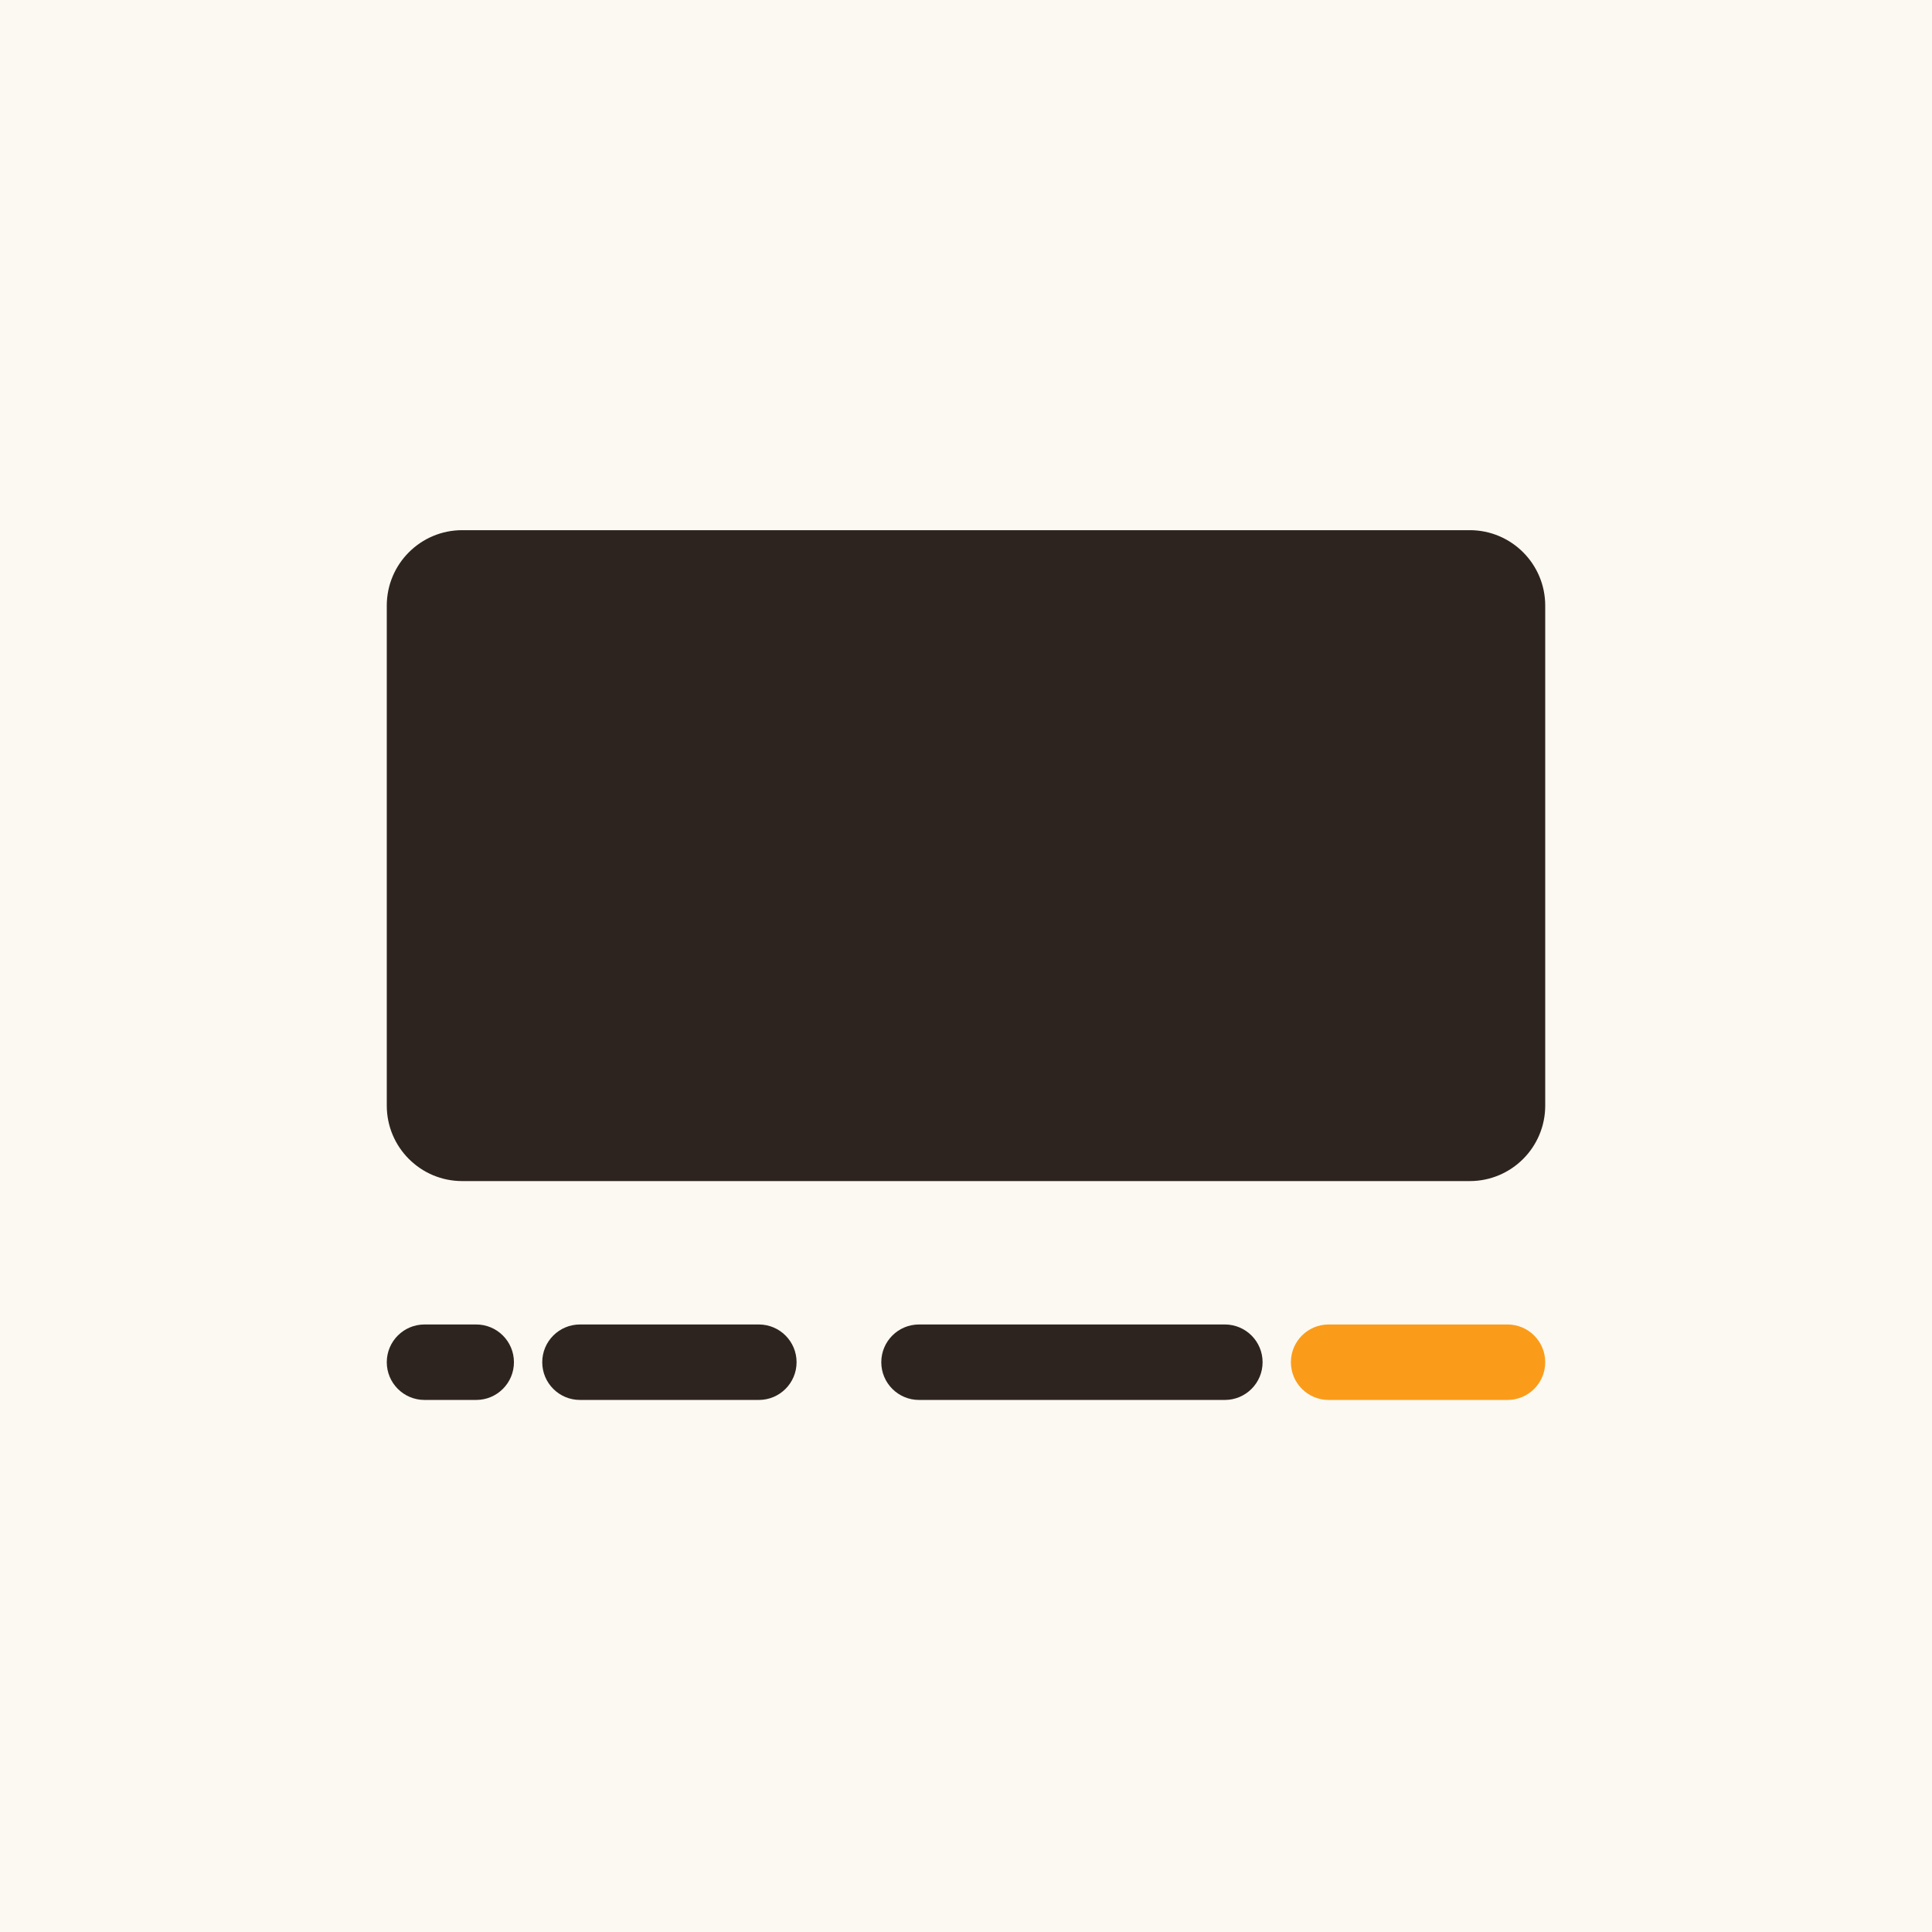
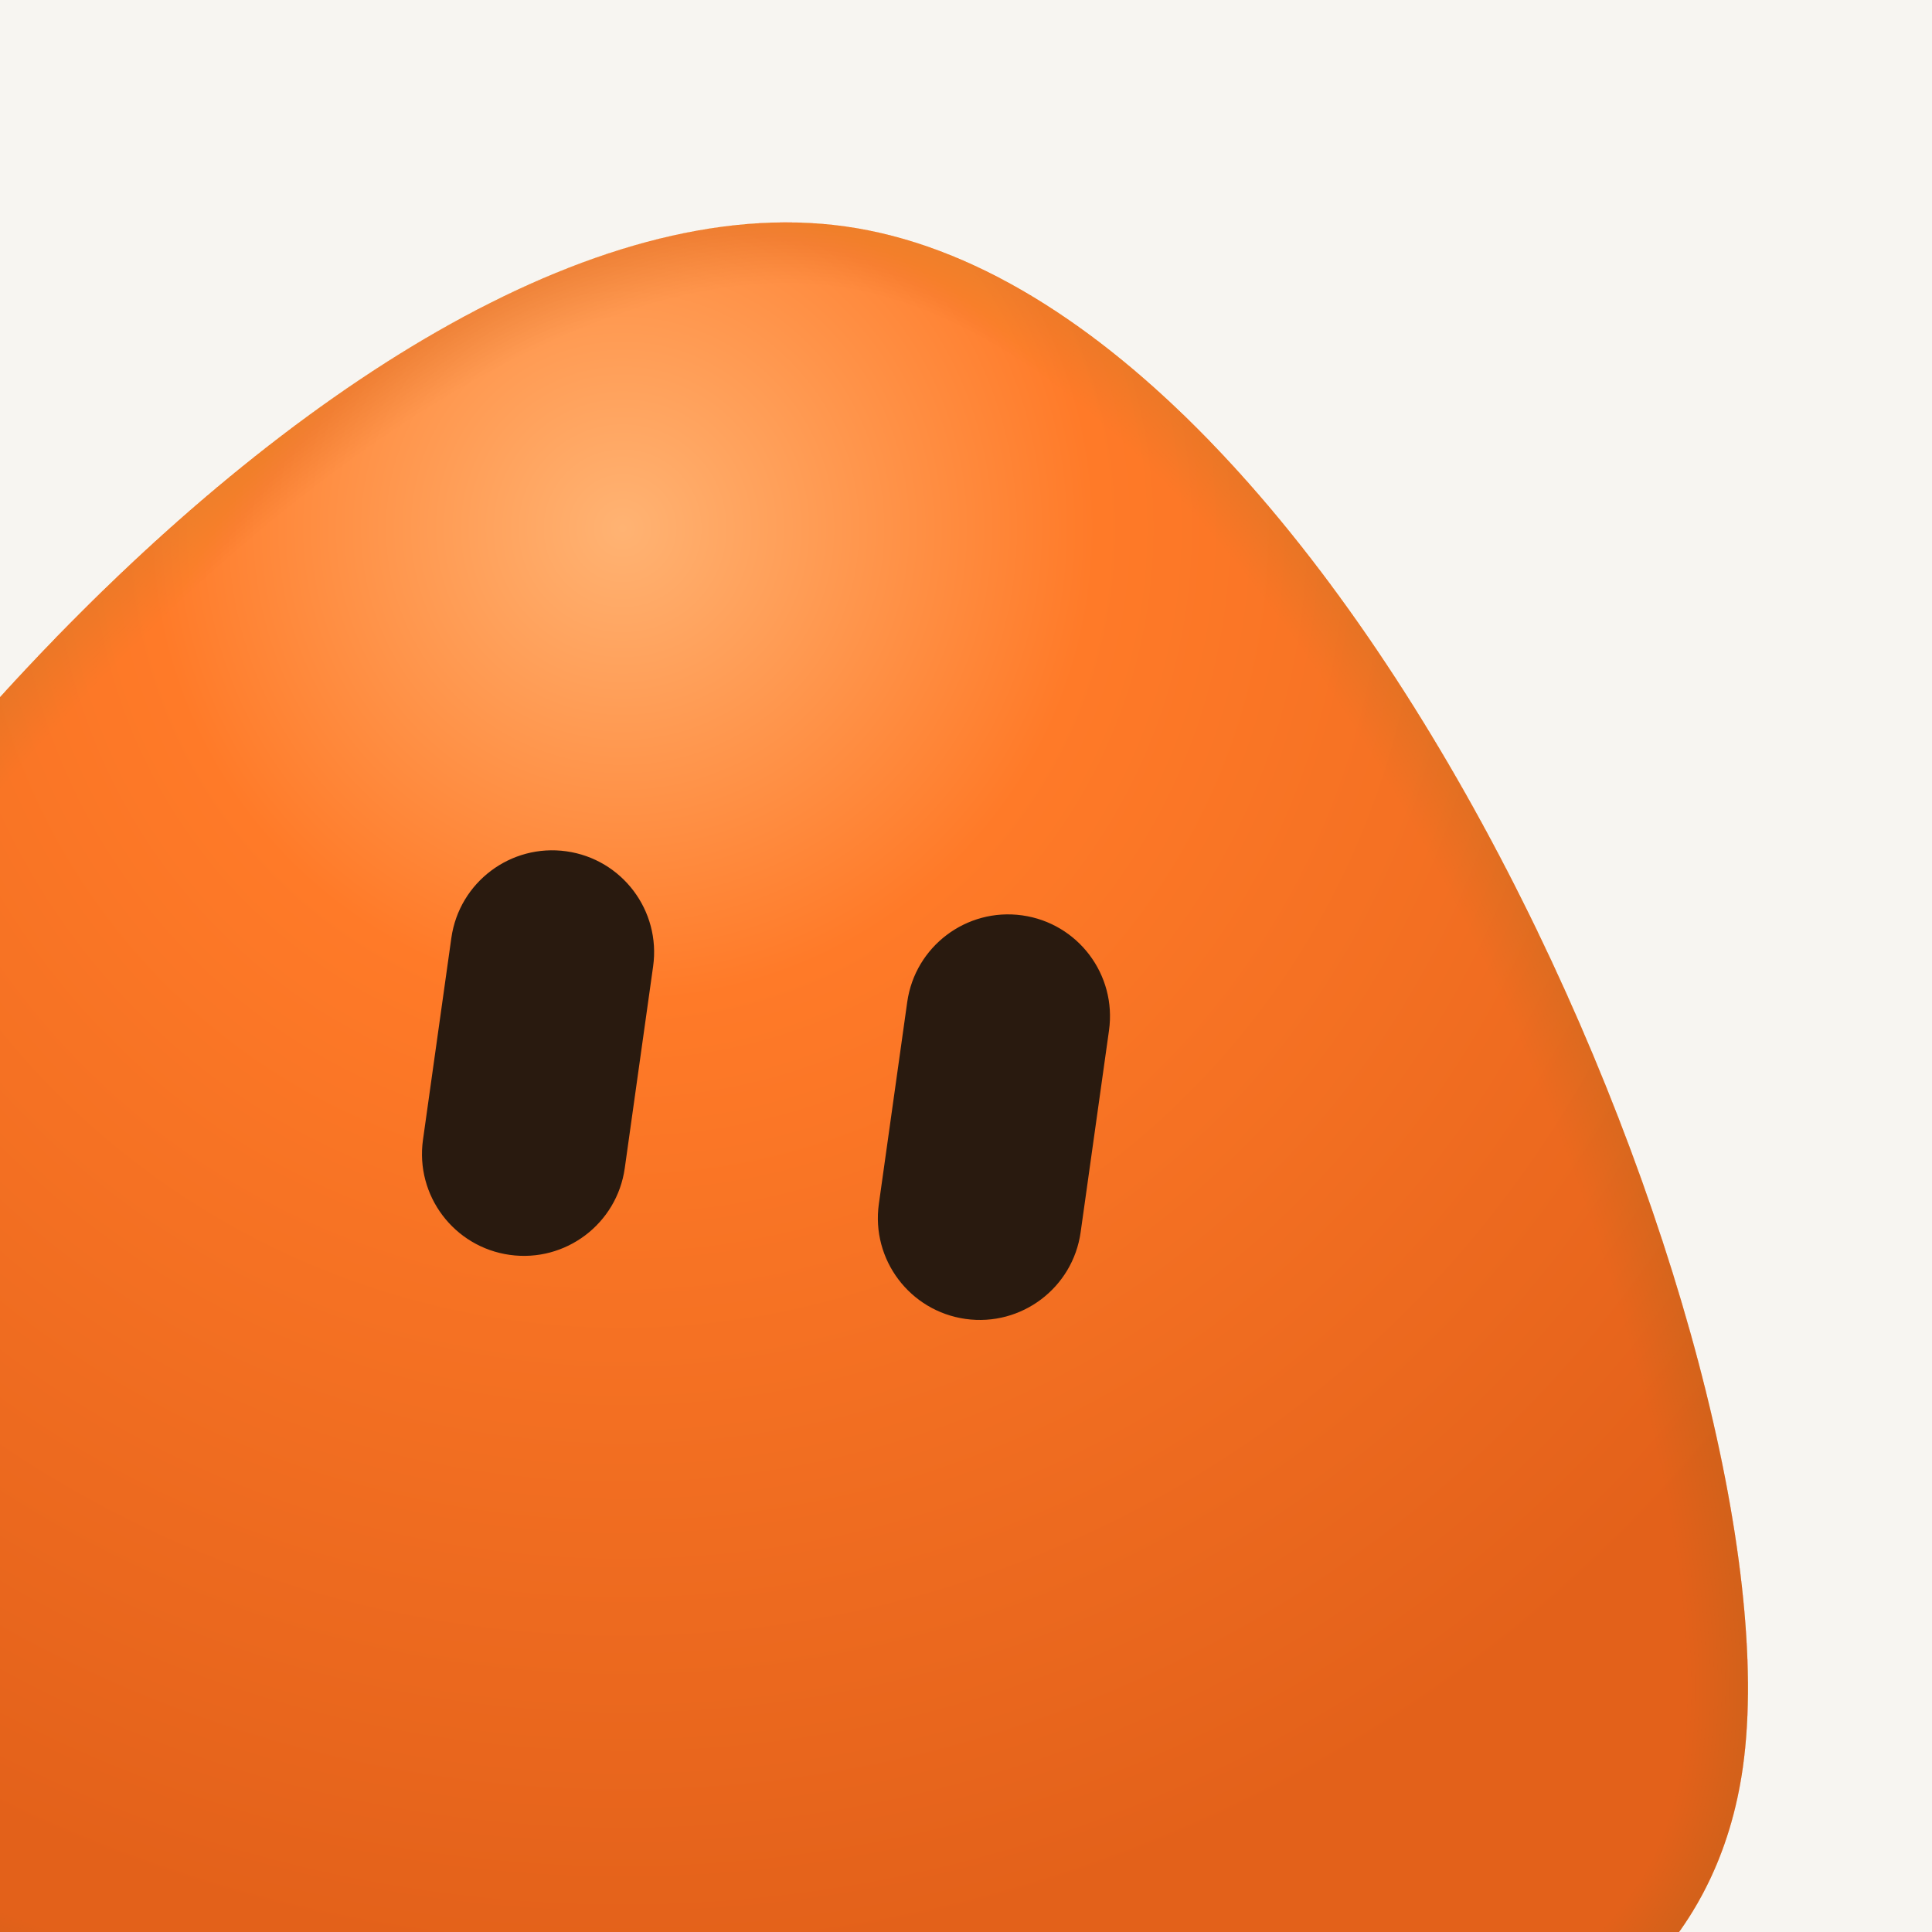
- <svg xmlns="http://www.w3.org/2000/svg" viewBox="0 0 1024 1024" width="1024" height="1024">
-   <rect width="1024" height="1024" fill="#FCF9F2" />
-   <rect x="205" y="281" width="614" height="345" rx="40" fill="#2E241F" />
-   <rect x="205.0" y="702" width="67.4" height="40" rx="20.0" fill="#2E241F" />
-   <rect x="287.4" y="702" width="134.8" height="40" rx="20.0" fill="#2E241F" />
-   <rect x="467.1" y="702" width="202.1" height="40" rx="20.0" fill="#2E241F" />
-   <rect x="684.2" y="702" width="134.8" height="40" rx="20.0" fill="#FA9C1A" />
+ <svg xmlns="http://www.w3.org/2000/svg" viewBox="0 0 1024 1024" role="img" aria-label="TORUTTO">
+   <defs>
+     <radialGradient id="g1" gradientUnits="userSpaceOnUse" cx="330" cy="280" r="760">
+       <stop offset="0" stop-color="#FFB373" />
+       <stop offset="0.33" stop-color="#FF7A28" />
+       <stop offset="1" stop-color="#E3611A" />
+     </radialGradient>
+     <clipPath id="clip2">
+       <path d="M 448 120 C 717.353 157.855 954.46 718.308 923.787 936.563 C 897.956 1120.357 671.173 1170.483 307.547 1119.379 C -56.08 1068.274 -260.261 957.58 -234.431 773.787 C -203.757 555.532 178.647 82.145 448 120 Z " />
+     </clipPath>
+     <clipPath id="clip3">
+       <path d="M 448 120 C 717.353 157.855 954.46 718.308 923.787 936.563 C 897.956 1120.357 671.173 1170.483 307.547 1119.379 C -56.08 1068.274 -260.261 957.58 -234.431 773.787 C -203.757 555.532 178.647 82.145 448 120 Z " />
+     </clipPath>
+     <clipPath id="clip4">
+       <path d="M 448 120 C 717.353 157.855 954.46 718.308 923.787 936.563 C 897.956 1120.357 671.173 1170.483 307.547 1119.379 C -56.08 1068.274 -260.261 957.58 -234.431 773.787 C -203.757 555.532 178.647 82.145 448 120 Z " />
+     </clipPath>
+     <clipPath id="clip5">
+       <path d="M 448 120 C 717.353 157.855 954.46 718.308 923.787 936.563 C 897.956 1120.357 671.173 1170.483 307.547 1119.379 C -56.08 1068.274 -260.261 957.58 -234.431 773.787 C -203.757 555.532 178.647 82.145 448 120 Z " />
+     </clipPath>
+     <clipPath id="clip6">
+       <path d="M 448 120 C 717.353 157.855 954.46 718.308 923.787 936.563 C 897.956 1120.357 671.173 1170.483 307.547 1119.379 C -56.08 1068.274 -260.261 957.58 -234.431 773.787 C -203.757 555.532 178.647 82.145 448 120 Z " />
+     </clipPath>
+     <clipPath id="clip7">
+       <path d="M 448 120 C 717.353 157.855 954.46 718.308 923.787 936.563 C 897.956 1120.357 671.173 1170.483 307.547 1119.379 C -56.08 1068.274 -260.261 957.58 -234.431 773.787 C -203.757 555.532 178.647 82.145 448 120 Z " />
+     </clipPath>
+     <clipPath id="clip8">
+       <path d="M 448 120 C 717.353 157.855 954.46 718.308 923.787 936.563 C 897.956 1120.357 671.173 1170.483 307.547 1119.379 C -56.08 1068.274 -260.261 957.58 -234.431 773.787 C -203.757 555.532 178.647 82.145 448 120 Z " />
+     </clipPath>
+     <clipPath id="clip9">
+       <path d="M 448 120 C 717.353 157.855 954.46 718.308 923.787 936.563 C 897.956 1120.357 671.173 1170.483 307.547 1119.379 C -56.08 1068.274 -260.261 957.58 -234.431 773.787 C -203.757 555.532 178.647 82.145 448 120 Z " />
+     </clipPath>
+     <clipPath id="clip10">
+       <path d="M 448 120 C 717.353 157.855 954.46 718.308 923.787 936.563 C 897.956 1120.357 671.173 1170.483 307.547 1119.379 C -56.08 1068.274 -260.261 957.58 -234.431 773.787 C -203.757 555.532 178.647 82.145 448 120 Z " />
+     </clipPath>
+     <clipPath id="clip11">
+       <path d="M 448 120 C 717.353 157.855 954.46 718.308 923.787 936.563 C 897.956 1120.357 671.173 1170.483 307.547 1119.379 C -56.08 1068.274 -260.261 957.58 -234.431 773.787 C -203.757 555.532 178.647 82.145 448 120 Z " />
+     </clipPath>
+     <clipPath id="clip12">
+       <path d="M 448 120 C 717.353 157.855 954.46 718.308 923.787 936.563 C 897.956 1120.357 671.173 1170.483 307.547 1119.379 C -56.08 1068.274 -260.261 957.58 -234.431 773.787 C -203.757 555.532 178.647 82.145 448 120 Z " />
+     </clipPath>
+     <clipPath id="clip13">
+       <path d="M 448 120 C 717.353 157.855 954.46 718.308 923.787 936.563 C 897.956 1120.357 671.173 1170.483 307.547 1119.379 C -56.08 1068.274 -260.261 957.58 -234.431 773.787 C -203.757 555.532 178.647 82.145 448 120 Z " />
+     </clipPath>
+     <clipPath id="clip14">
+       <path d="M 448 120 C 717.353 157.855 954.46 718.308 923.787 936.563 C 897.956 1120.357 671.173 1170.483 307.547 1119.379 C -56.08 1068.274 -260.261 957.58 -234.431 773.787 C -203.757 555.532 178.647 82.145 448 120 Z " />
+     </clipPath>
+     <clipPath id="clip15">
+       <path d="M 448 120 C 717.353 157.855 954.46 718.308 923.787 936.563 C 897.956 1120.357 671.173 1170.483 307.547 1119.379 C -56.08 1068.274 -260.261 957.58 -234.431 773.787 C -203.757 555.532 178.647 82.145 448 120 Z " />
+     </clipPath>
+     <clipPath id="clip16">
+       <path d="M 448 120 C 717.353 157.855 954.46 718.308 923.787 936.563 C 897.956 1120.357 671.173 1170.483 307.547 1119.379 C -56.08 1068.274 -260.261 957.58 -234.431 773.787 C -203.757 555.532 178.647 82.145 448 120 Z " />
+     </clipPath>
+     <clipPath id="clip17">
+       <path d="M 448 120 C 717.353 157.855 954.46 718.308 923.787 936.563 C 897.956 1120.357 671.173 1170.483 307.547 1119.379 C -56.08 1068.274 -260.261 957.58 -234.431 773.787 C -203.757 555.532 178.647 82.145 448 120 Z " />
+     </clipPath>
+   </defs>
+   <path fill="#F7F5F1" fill-rule="nonzero" d="M 0 0 L 1024 0 C 1024 0 1024 0 1024 0 L 1024 1024 C 1024 1024 1024 1024 1024 1024 L 0 1024 C 0 1024 0 1024 0 1024 L 0 0 C 0 0 0 0 0 0 Z " />
+   <path fill="url(#g1)" fill-rule="nonzero" d="M 448 120 C 717.353 157.855 954.46 718.308 923.787 936.563 C 897.956 1120.357 671.173 1170.483 307.547 1119.379 C -56.08 1068.274 -260.261 957.58 -234.431 773.787 C -203.757 555.532 178.647 82.145 448 120 Z " />
+   <path fill="none" stroke="#A8400A" stroke-width="4" opacity="0.012" clip-path="url(#clip2)" d="M 448 120 C 717.353 157.855 954.46 718.308 923.787 936.563 C 897.956 1120.357 671.173 1170.483 307.547 1119.379 C -56.08 1068.274 -260.261 957.58 -234.431 773.787 C -203.757 555.532 178.647 82.145 448 120 Z " />
+   <path fill="none" stroke="#A8400A" stroke-width="8" opacity="0.012" clip-path="url(#clip3)" d="M 448 120 C 717.353 157.855 954.46 718.308 923.787 936.563 C 897.956 1120.357 671.173 1170.483 307.547 1119.379 C -56.08 1068.274 -260.261 957.58 -234.431 773.787 C -203.757 555.532 178.647 82.145 448 120 Z " />
+   <path fill="none" stroke="#A8400A" stroke-width="12" opacity="0.012" clip-path="url(#clip4)" d="M 448 120 C 717.353 157.855 954.46 718.308 923.787 936.563 C 897.956 1120.357 671.173 1170.483 307.547 1119.379 C -56.08 1068.274 -260.261 957.58 -234.431 773.787 C -203.757 555.532 178.647 82.145 448 120 Z " />
+   <path fill="none" stroke="#A8400A" stroke-width="16" opacity="0.012" clip-path="url(#clip5)" d="M 448 120 C 717.353 157.855 954.46 718.308 923.787 936.563 C 897.956 1120.357 671.173 1170.483 307.547 1119.379 C -56.08 1068.274 -260.261 957.58 -234.431 773.787 C -203.757 555.532 178.647 82.145 448 120 Z " />
+   <path fill="none" stroke="#A8400A" stroke-width="20" opacity="0.012" clip-path="url(#clip6)" d="M 448 120 C 717.353 157.855 954.46 718.308 923.787 936.563 C 897.956 1120.357 671.173 1170.483 307.547 1119.379 C -56.08 1068.274 -260.261 957.58 -234.431 773.787 C -203.757 555.532 178.647 82.145 448 120 Z " />
+   <path fill="none" stroke="#A8400A" stroke-width="24" opacity="0.012" clip-path="url(#clip7)" d="M 448 120 C 717.353 157.855 954.46 718.308 923.787 936.563 C 897.956 1120.357 671.173 1170.483 307.547 1119.379 C -56.08 1068.274 -260.261 957.58 -234.431 773.787 C -203.757 555.532 178.647 82.145 448 120 Z " />
+   <path fill="none" stroke="#A8400A" stroke-width="28" opacity="0.012" clip-path="url(#clip8)" d="M 448 120 C 717.353 157.855 954.46 718.308 923.787 936.563 C 897.956 1120.357 671.173 1170.483 307.547 1119.379 C -56.08 1068.274 -260.261 957.58 -234.431 773.787 C -203.757 555.532 178.647 82.145 448 120 Z " />
+   <path fill="none" stroke="#A8400A" stroke-width="32" opacity="0.012" clip-path="url(#clip9)" d="M 448 120 C 717.353 157.855 954.46 718.308 923.787 936.563 C 897.956 1120.357 671.173 1170.483 307.547 1119.379 C -56.08 1068.274 -260.261 957.58 -234.431 773.787 C -203.757 555.532 178.647 82.145 448 120 Z " />
+   <path fill="none" stroke="#A8400A" stroke-width="36" opacity="0.012" clip-path="url(#clip10)" d="M 448 120 C 717.353 157.855 954.46 718.308 923.787 936.563 C 897.956 1120.357 671.173 1170.483 307.547 1119.379 C -56.08 1068.274 -260.261 957.58 -234.431 773.787 C -203.757 555.532 178.647 82.145 448 120 Z " />
+   <path fill="none" stroke="#A8400A" stroke-width="40" opacity="0.012" clip-path="url(#clip11)" d="M 448 120 C 717.353 157.855 954.46 718.308 923.787 936.563 C 897.956 1120.357 671.173 1170.483 307.547 1119.379 C -56.08 1068.274 -260.261 957.58 -234.431 773.787 C -203.757 555.532 178.647 82.145 448 120 Z " />
+   <path fill="none" stroke="#A8400A" stroke-width="44" opacity="0.012" clip-path="url(#clip12)" d="M 448 120 C 717.353 157.855 954.46 718.308 923.787 936.563 C 897.956 1120.357 671.173 1170.483 307.547 1119.379 C -56.08 1068.274 -260.261 957.58 -234.431 773.787 C -203.757 555.532 178.647 82.145 448 120 Z " />
+   <path fill="none" stroke="#A8400A" stroke-width="48" opacity="0.012" clip-path="url(#clip13)" d="M 448 120 C 717.353 157.855 954.46 718.308 923.787 936.563 C 897.956 1120.357 671.173 1170.483 307.547 1119.379 C -56.08 1068.274 -260.261 957.58 -234.431 773.787 C -203.757 555.532 178.647 82.145 448 120 Z " />
+   <path fill="none" stroke="#A8400A" stroke-width="52" opacity="0.012" clip-path="url(#clip14)" d="M 448 120 C 717.353 157.855 954.46 718.308 923.787 936.563 C 897.956 1120.357 671.173 1170.483 307.547 1119.379 C -56.08 1068.274 -260.261 957.58 -234.431 773.787 C -203.757 555.532 178.647 82.145 448 120 Z " />
+   <path fill="none" stroke="#A8400A" stroke-width="56" opacity="0.012" clip-path="url(#clip15)" d="M 448 120 C 717.353 157.855 954.46 718.308 923.787 936.563 C 897.956 1120.357 671.173 1170.483 307.547 1119.379 C -56.08 1068.274 -260.261 957.58 -234.431 773.787 C -203.757 555.532 178.647 82.145 448 120 Z " />
+   <path fill="none" stroke="#A8400A" stroke-width="60" opacity="0.012" clip-path="url(#clip16)" d="M 448 120 C 717.353 157.855 954.46 718.308 923.787 936.563 C 897.956 1120.357 671.173 1170.483 307.547 1119.379 C -56.08 1068.274 -260.261 957.58 -234.431 773.787 C -203.757 555.532 178.647 82.145 448 120 Z " />
+   <path fill="none" stroke="#A8400A" stroke-width="64" opacity="0.012" clip-path="url(#clip17)" d="M 448 120 C 717.353 157.855 954.46 718.308 923.787 936.563 C 897.956 1120.357 671.173 1170.483 307.547 1119.379 C -56.08 1068.274 -260.261 957.58 -234.431 773.787 C -203.757 555.532 178.647 82.145 448 120 Z " />
+   <path fill="#291A0F" fill-rule="nonzero" d="M 300.208 451.211 L 300.208 451.211 C 329.741 455.362 350.318 482.668 346.167 512.201 L 331.137 619.15 C 326.986 648.683 299.68 669.26 270.147 665.109 L 270.147 665.109 C 240.614 660.958 220.037 633.652 224.188 604.119 L 239.218 497.17 C 243.369 467.637 270.675 447.06 300.208 451.211 Z  M 541.834 485.169 L 541.834 485.169 C 571.367 489.32 591.943 516.626 587.793 546.159 L 572.762 653.108 C 568.611 682.641 541.305 703.218 511.772 699.067 L 511.772 699.067 C 482.239 694.917 461.663 667.611 465.813 638.077 L 480.844 531.128 C 484.994 501.595 512.301 481.019 541.834 485.169 Z " />
</svg>
